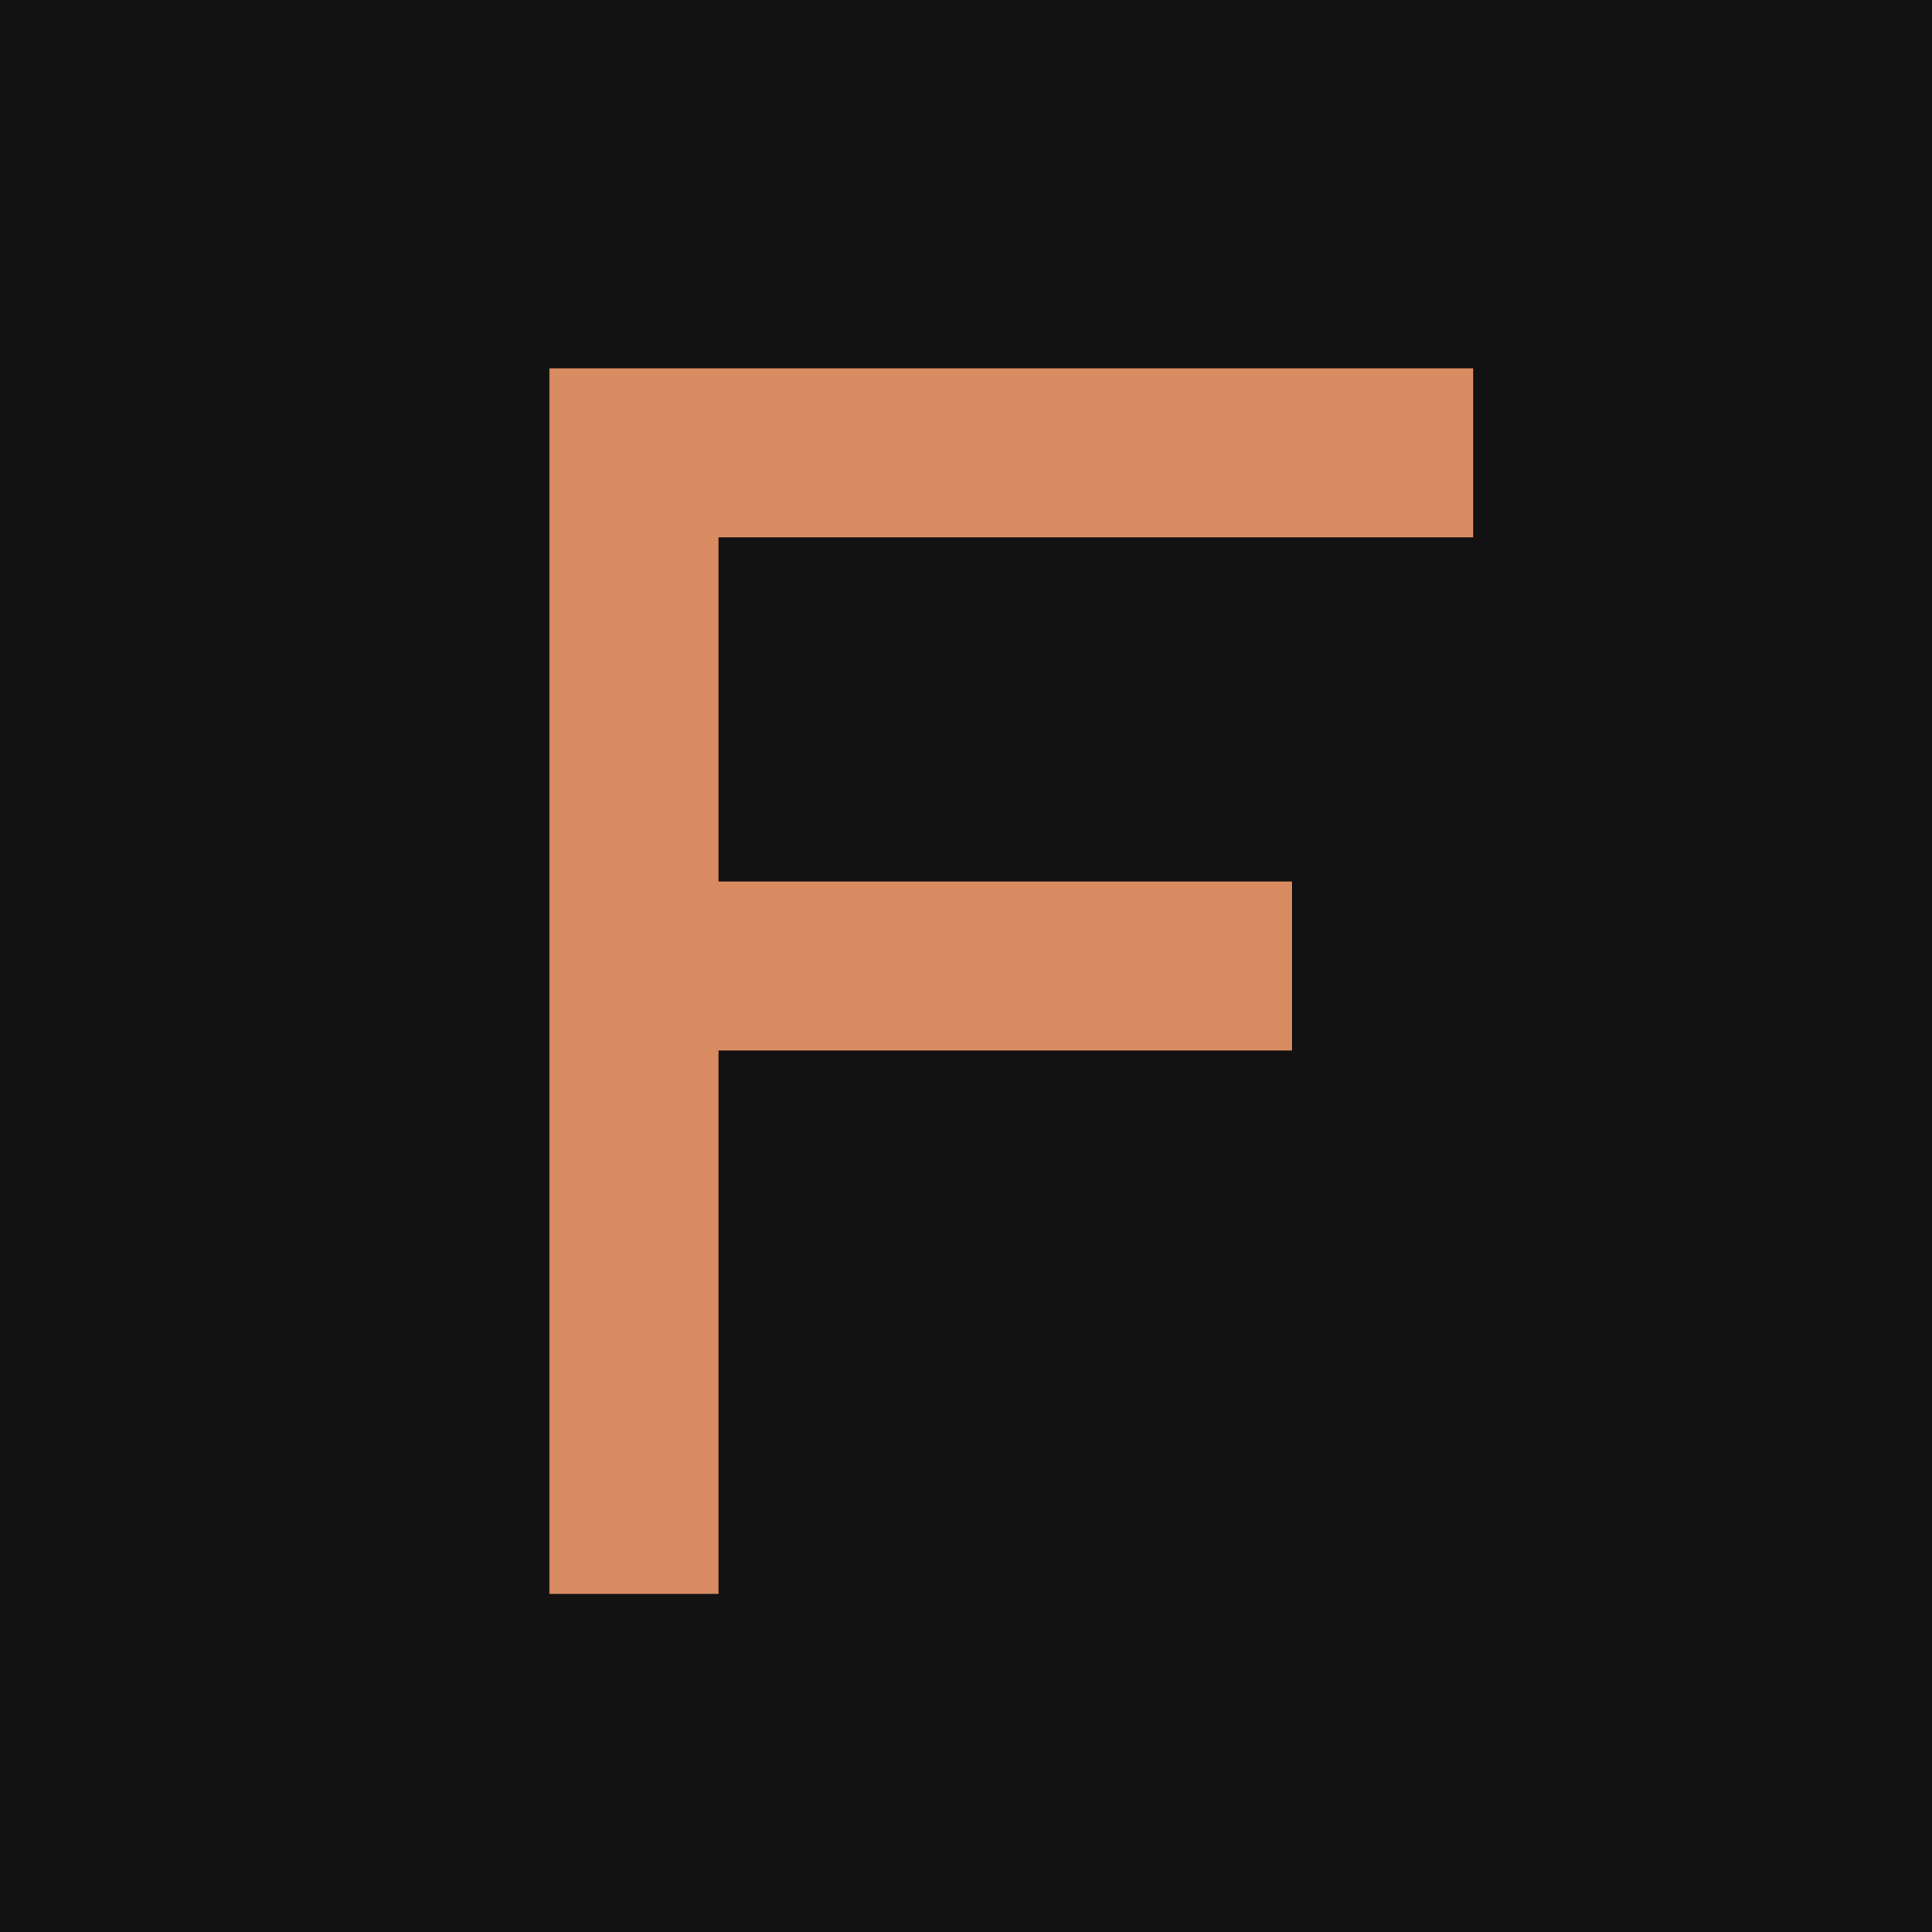
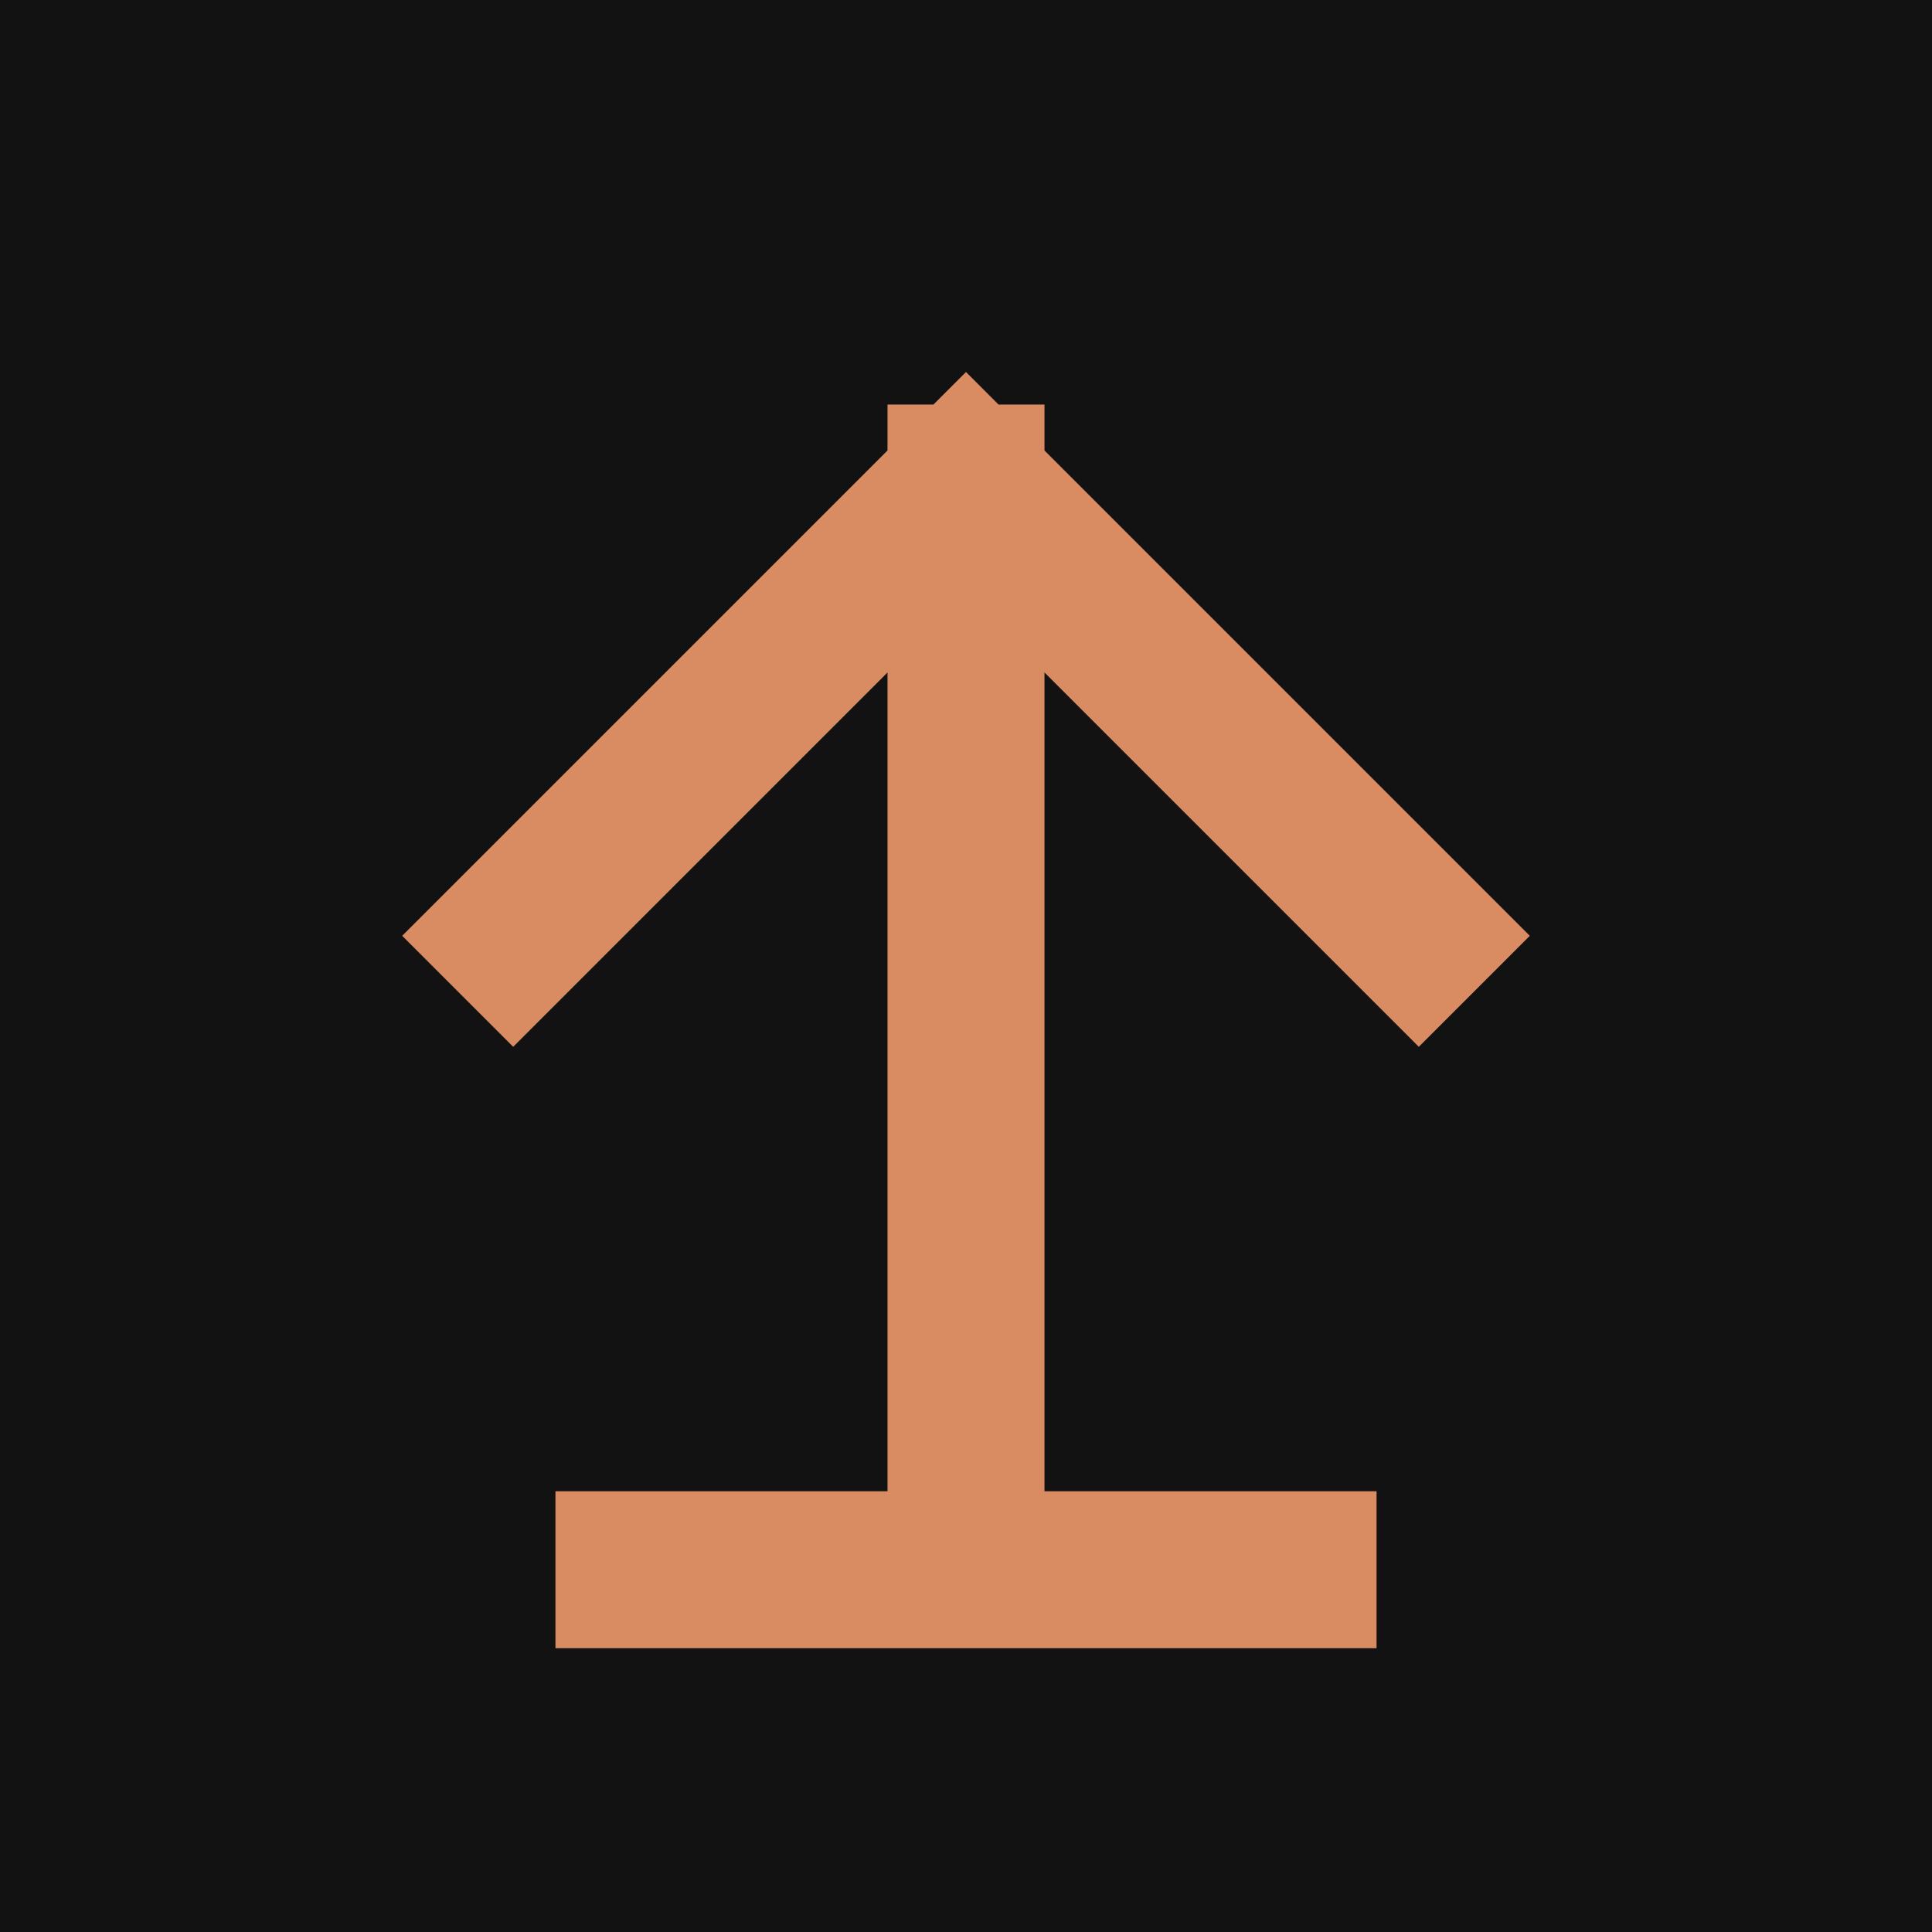
<svg xmlns="http://www.w3.org/2000/svg" viewBox="0 0 32 32">
  <rect width="32" height="32" fill="#121212" />
-   <path d="M10.5 25V7.5H23M10.5 16H20" fill="none" stroke="#d98b62" stroke-width="2.8" stroke-linecap="square" />
+   <path d="M16 26V8M8.5 15.5 16 8l7.5 7.5M10.5 26h11" fill="none" stroke="#d98b62" stroke-width="2.6" stroke-linecap="square" />
</svg>
